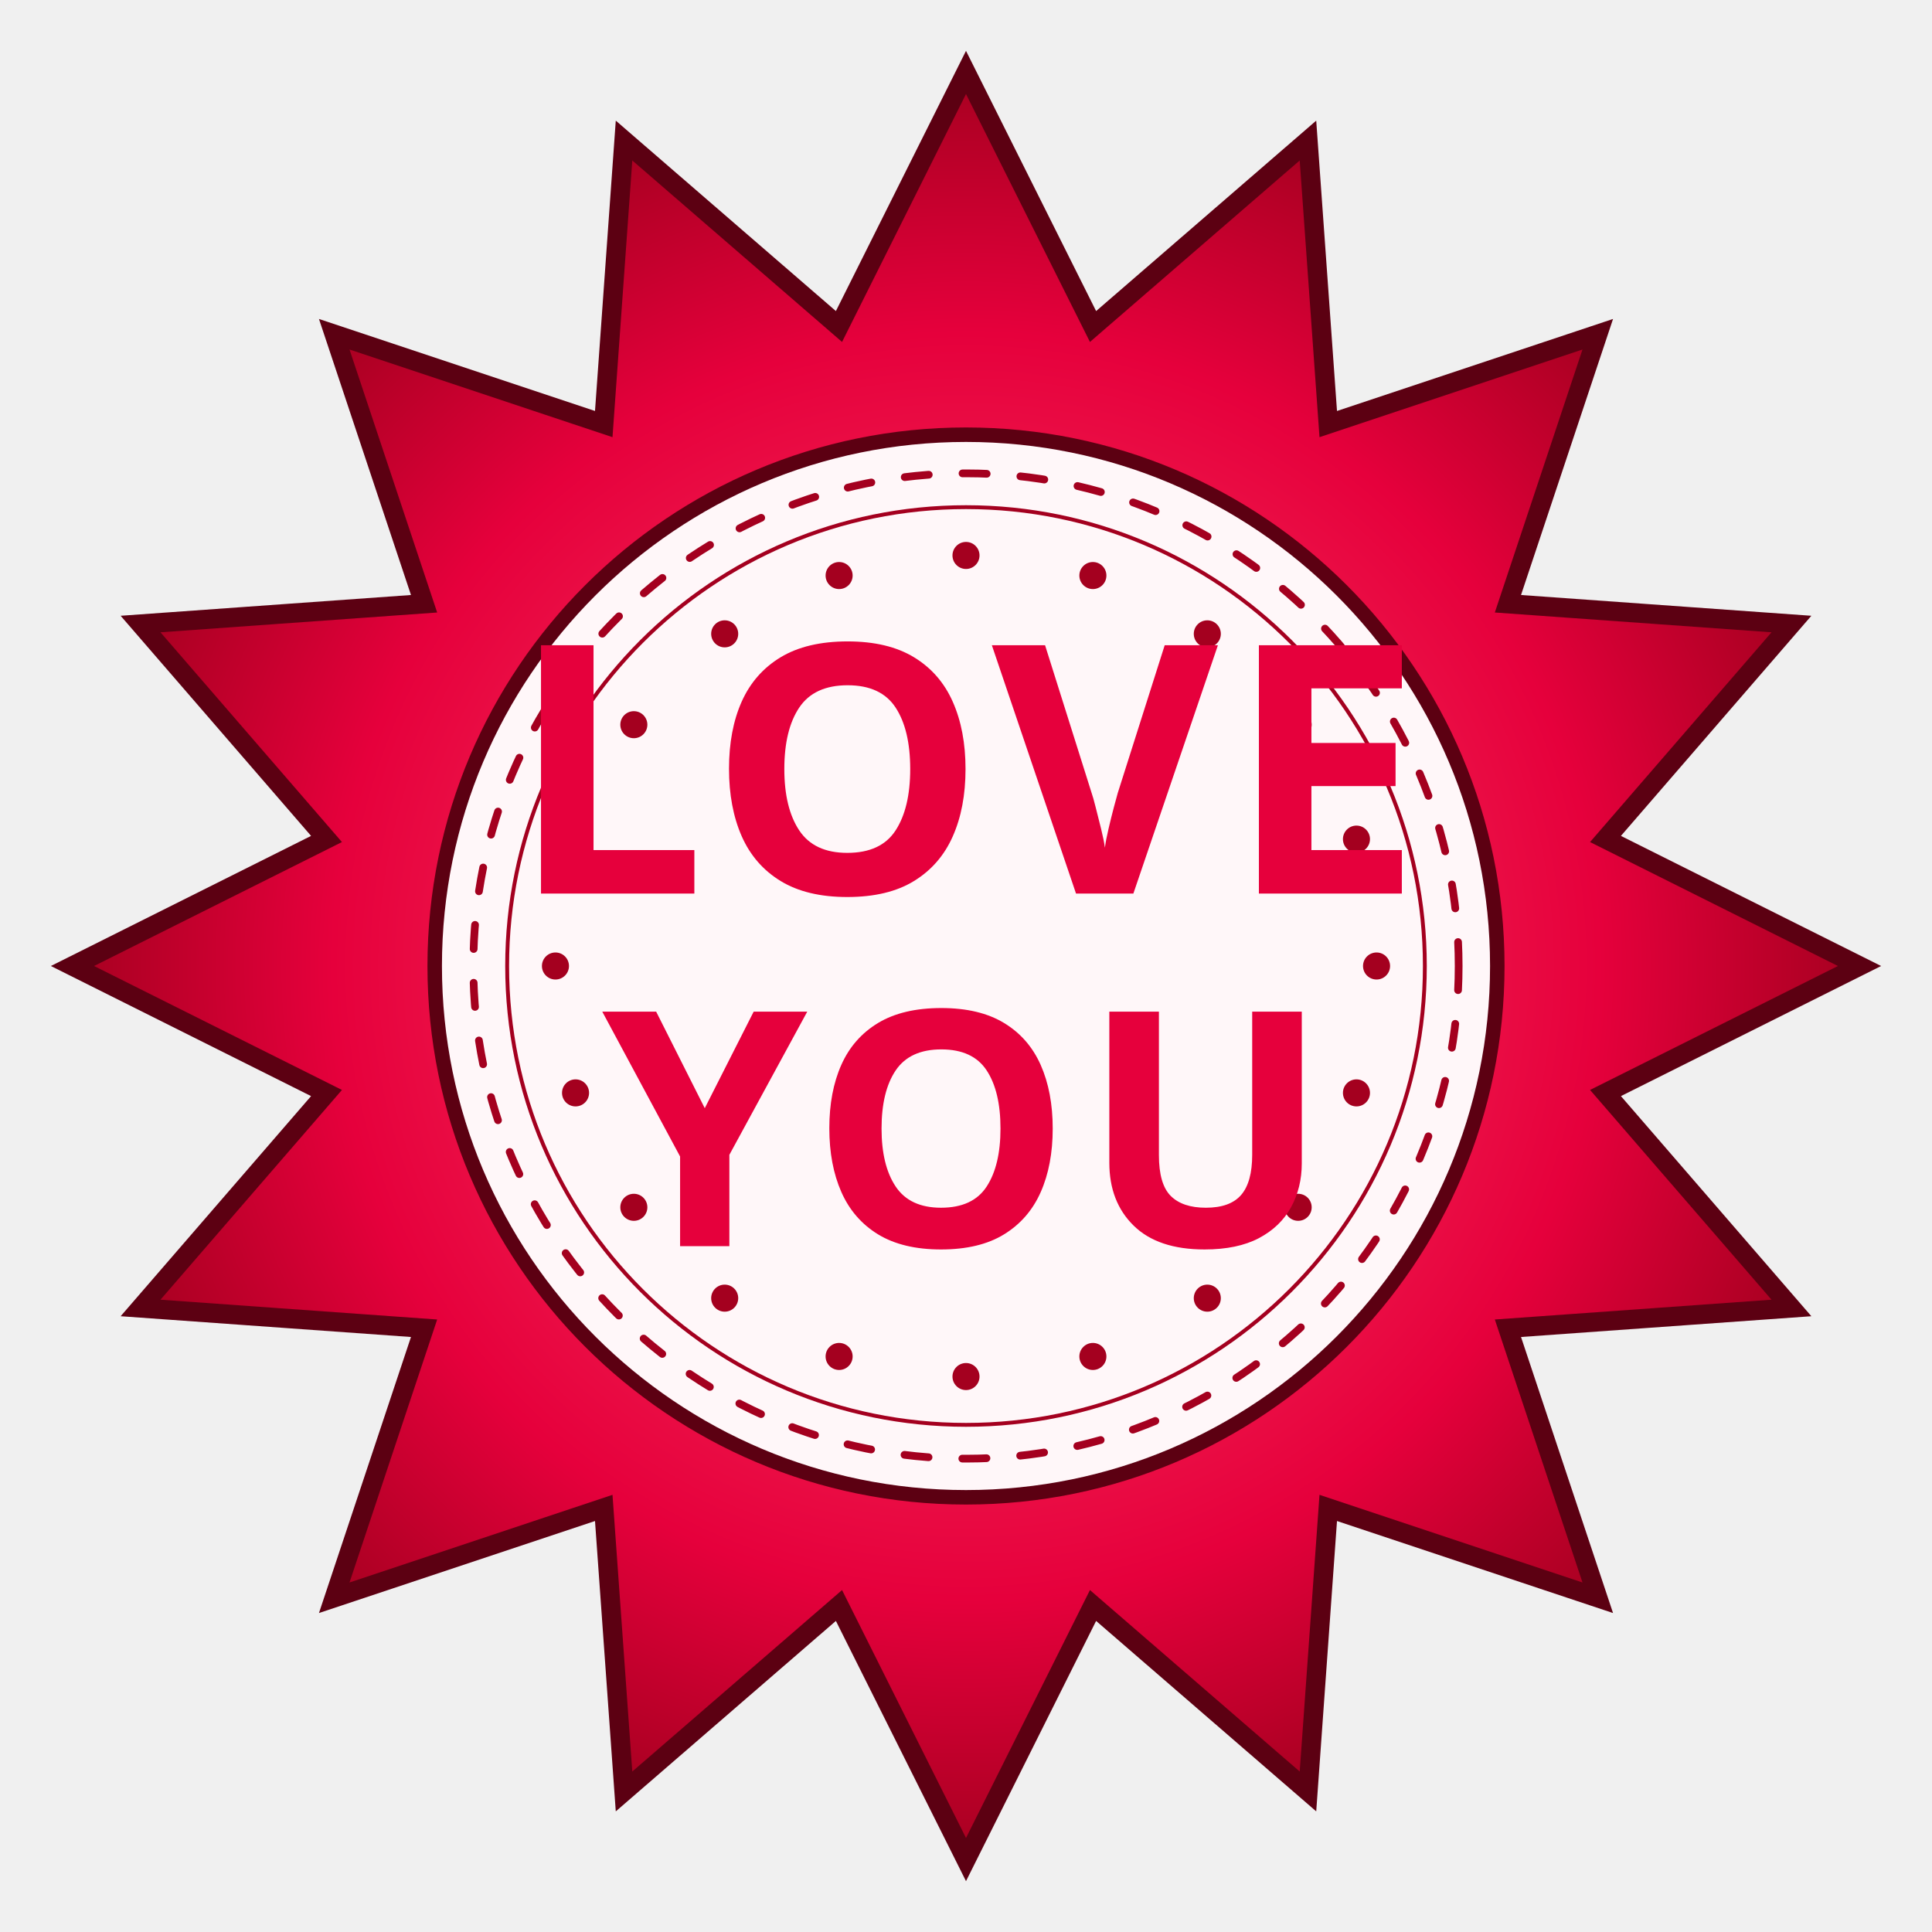
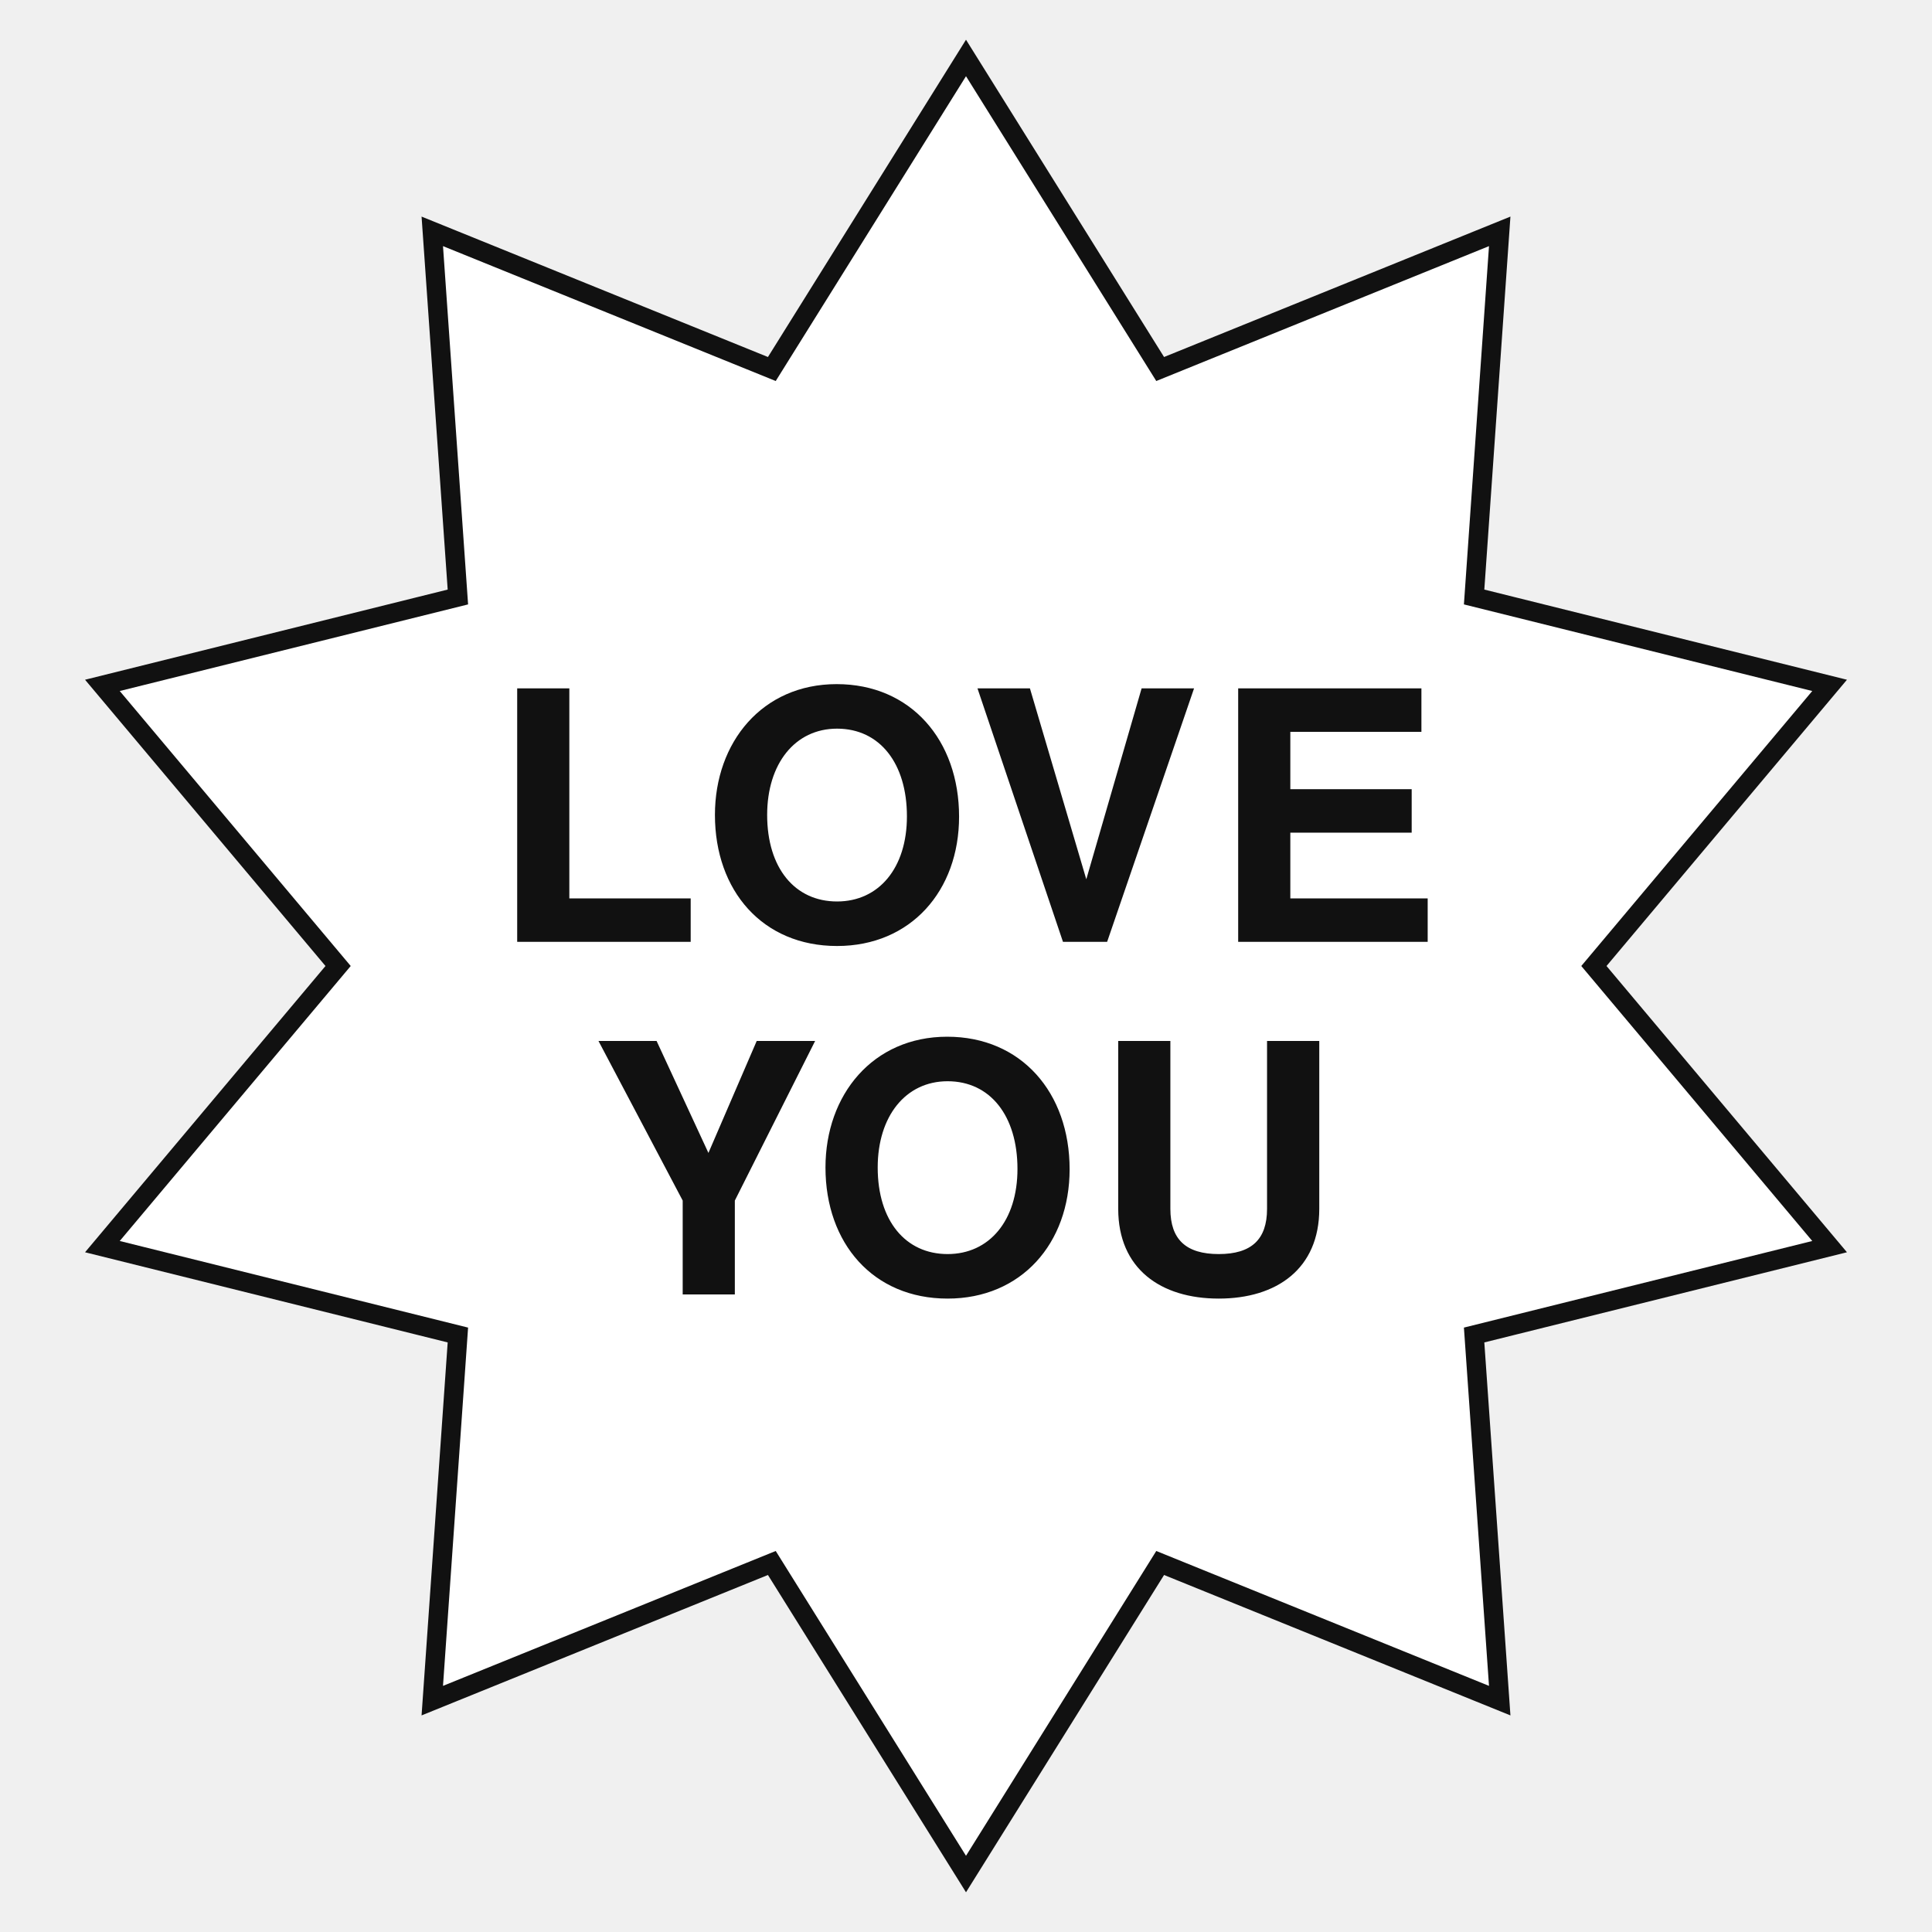
<svg xmlns="http://www.w3.org/2000/svg" viewBox="0 0 400 400" width="400" height="400">
-   <defs>
-     <radialGradient id="burst" cx="50%" cy="50%" r="50%">
-       <stop offset="0%" stop-color="#ff4d6d" />
-       <stop offset="70%" stop-color="#e6003c" />
-       <stop offset="100%" stop-color="#a4001f" />
-     </radialGradient>
-   </defs>
-   <polygon points="200.0,15.0 226.3,67.6 270.8,29.1 275.0,87.8 330.8,69.2 312.2,125.0 370.9,129.2 332.4,173.7 385.0,200.0 332.4,226.3 370.9,270.8 312.2,275.0 330.8,330.8 275.0,312.2 270.8,370.9 226.3,332.4 200.0,385.0 173.7,332.4 129.2,370.9 125.0,312.2 69.2,330.8 87.8,275.0 29.1,270.8 67.6,226.3 15.0,200.0 67.6,173.7 29.1,129.2 87.8,125.0 69.2,69.2 125.0,87.8 129.2,29.1 173.7,67.6" fill="url(#burst)" stroke="#5c0012" stroke-width="4" stroke-linejoin="miter" />
-   <circle cx="200" cy="200" r="110" fill="#fff7f9" stroke="#5c0012" stroke-width="3" />
-   <circle cx="200" cy="200" r="102" fill="none" stroke="#a4001f" stroke-width="1.6" stroke-dasharray="5 7" stroke-linecap="round" />
-   <circle cx="200" cy="200" r="95" fill="none" stroke="#a4001f" stroke-width="0.8" />
-   <g fill="#a4001f">
-     <circle cx="200.00" cy="115.00" r="2.8" />
-     <circle cx="226.27" cy="119.16" r="2.8" />
-     <circle cx="249.96" cy="131.23" r="2.8" />
-     <circle cx="268.77" cy="150.04" r="2.8" />
-     <circle cx="280.84" cy="173.73" r="2.8" />
-     <circle cx="285.00" cy="200.00" r="2.8" />
-     <circle cx="280.84" cy="226.27" r="2.8" />
-     <circle cx="268.77" cy="249.96" r="2.8" />
-     <circle cx="249.96" cy="268.77" r="2.8" />
-     <circle cx="226.27" cy="280.84" r="2.8" />
-     <circle cx="200.00" cy="285.00" r="2.8" />
-     <circle cx="173.73" cy="280.84" r="2.8" />
-     <circle cx="150.04" cy="268.77" r="2.8" />
-     <circle cx="131.23" cy="249.96" r="2.8" />
-     <circle cx="119.16" cy="226.27" r="2.8" />
-     <circle cx="115.00" cy="200.00" r="2.8" />
-     <circle cx="119.16" cy="173.73" r="2.8" />
-     <circle cx="131.23" cy="150.04" r="2.8" />
-     <circle cx="150.04" cy="131.23" r="2.8" />
-     <circle cx="173.73" cy="119.16" r="2.8" />
-   </g>
-   <g font-family="Impact, 'Arial Black', sans-serif" text-anchor="middle" fill="#e6003c">
-     <text x="200" y="185" font-size="72" font-weight="900" letter-spacing="2">LOVE</text>
-     <text x="200" y="258" font-size="68" font-weight="900" letter-spacing="2">YOU</text>
+   <polygon points="200.0,12.0 240.2,76.4 310.5,47.9 305.2,123.6 378.8,141.9 330.0,200.0 378.8,258.1 305.2,276.4 310.5,352.1 240.2,323.6 200.0,388.0 159.8,323.6 89.5,352.1 94.8,276.4 21.2,258.1 70.0,200.0 21.2,141.9 94.8,123.6 89.5,47.9 159.8,76.4" fill="#ffffff" stroke="#111111" stroke-width="4" stroke-linejoin="miter" />
+   <g font-family="Impact, 'Arial Black', 'Helvetica Neue', sans-serif" text-anchor="middle" fill="#111111" font-weight="900">
+     <text x="200" y="195" font-size="72" letter-spacing="2">LOVE</text>
+     <text x="200" y="268" font-size="72" letter-spacing="2">YOU</text>
  </g>
</svg>
